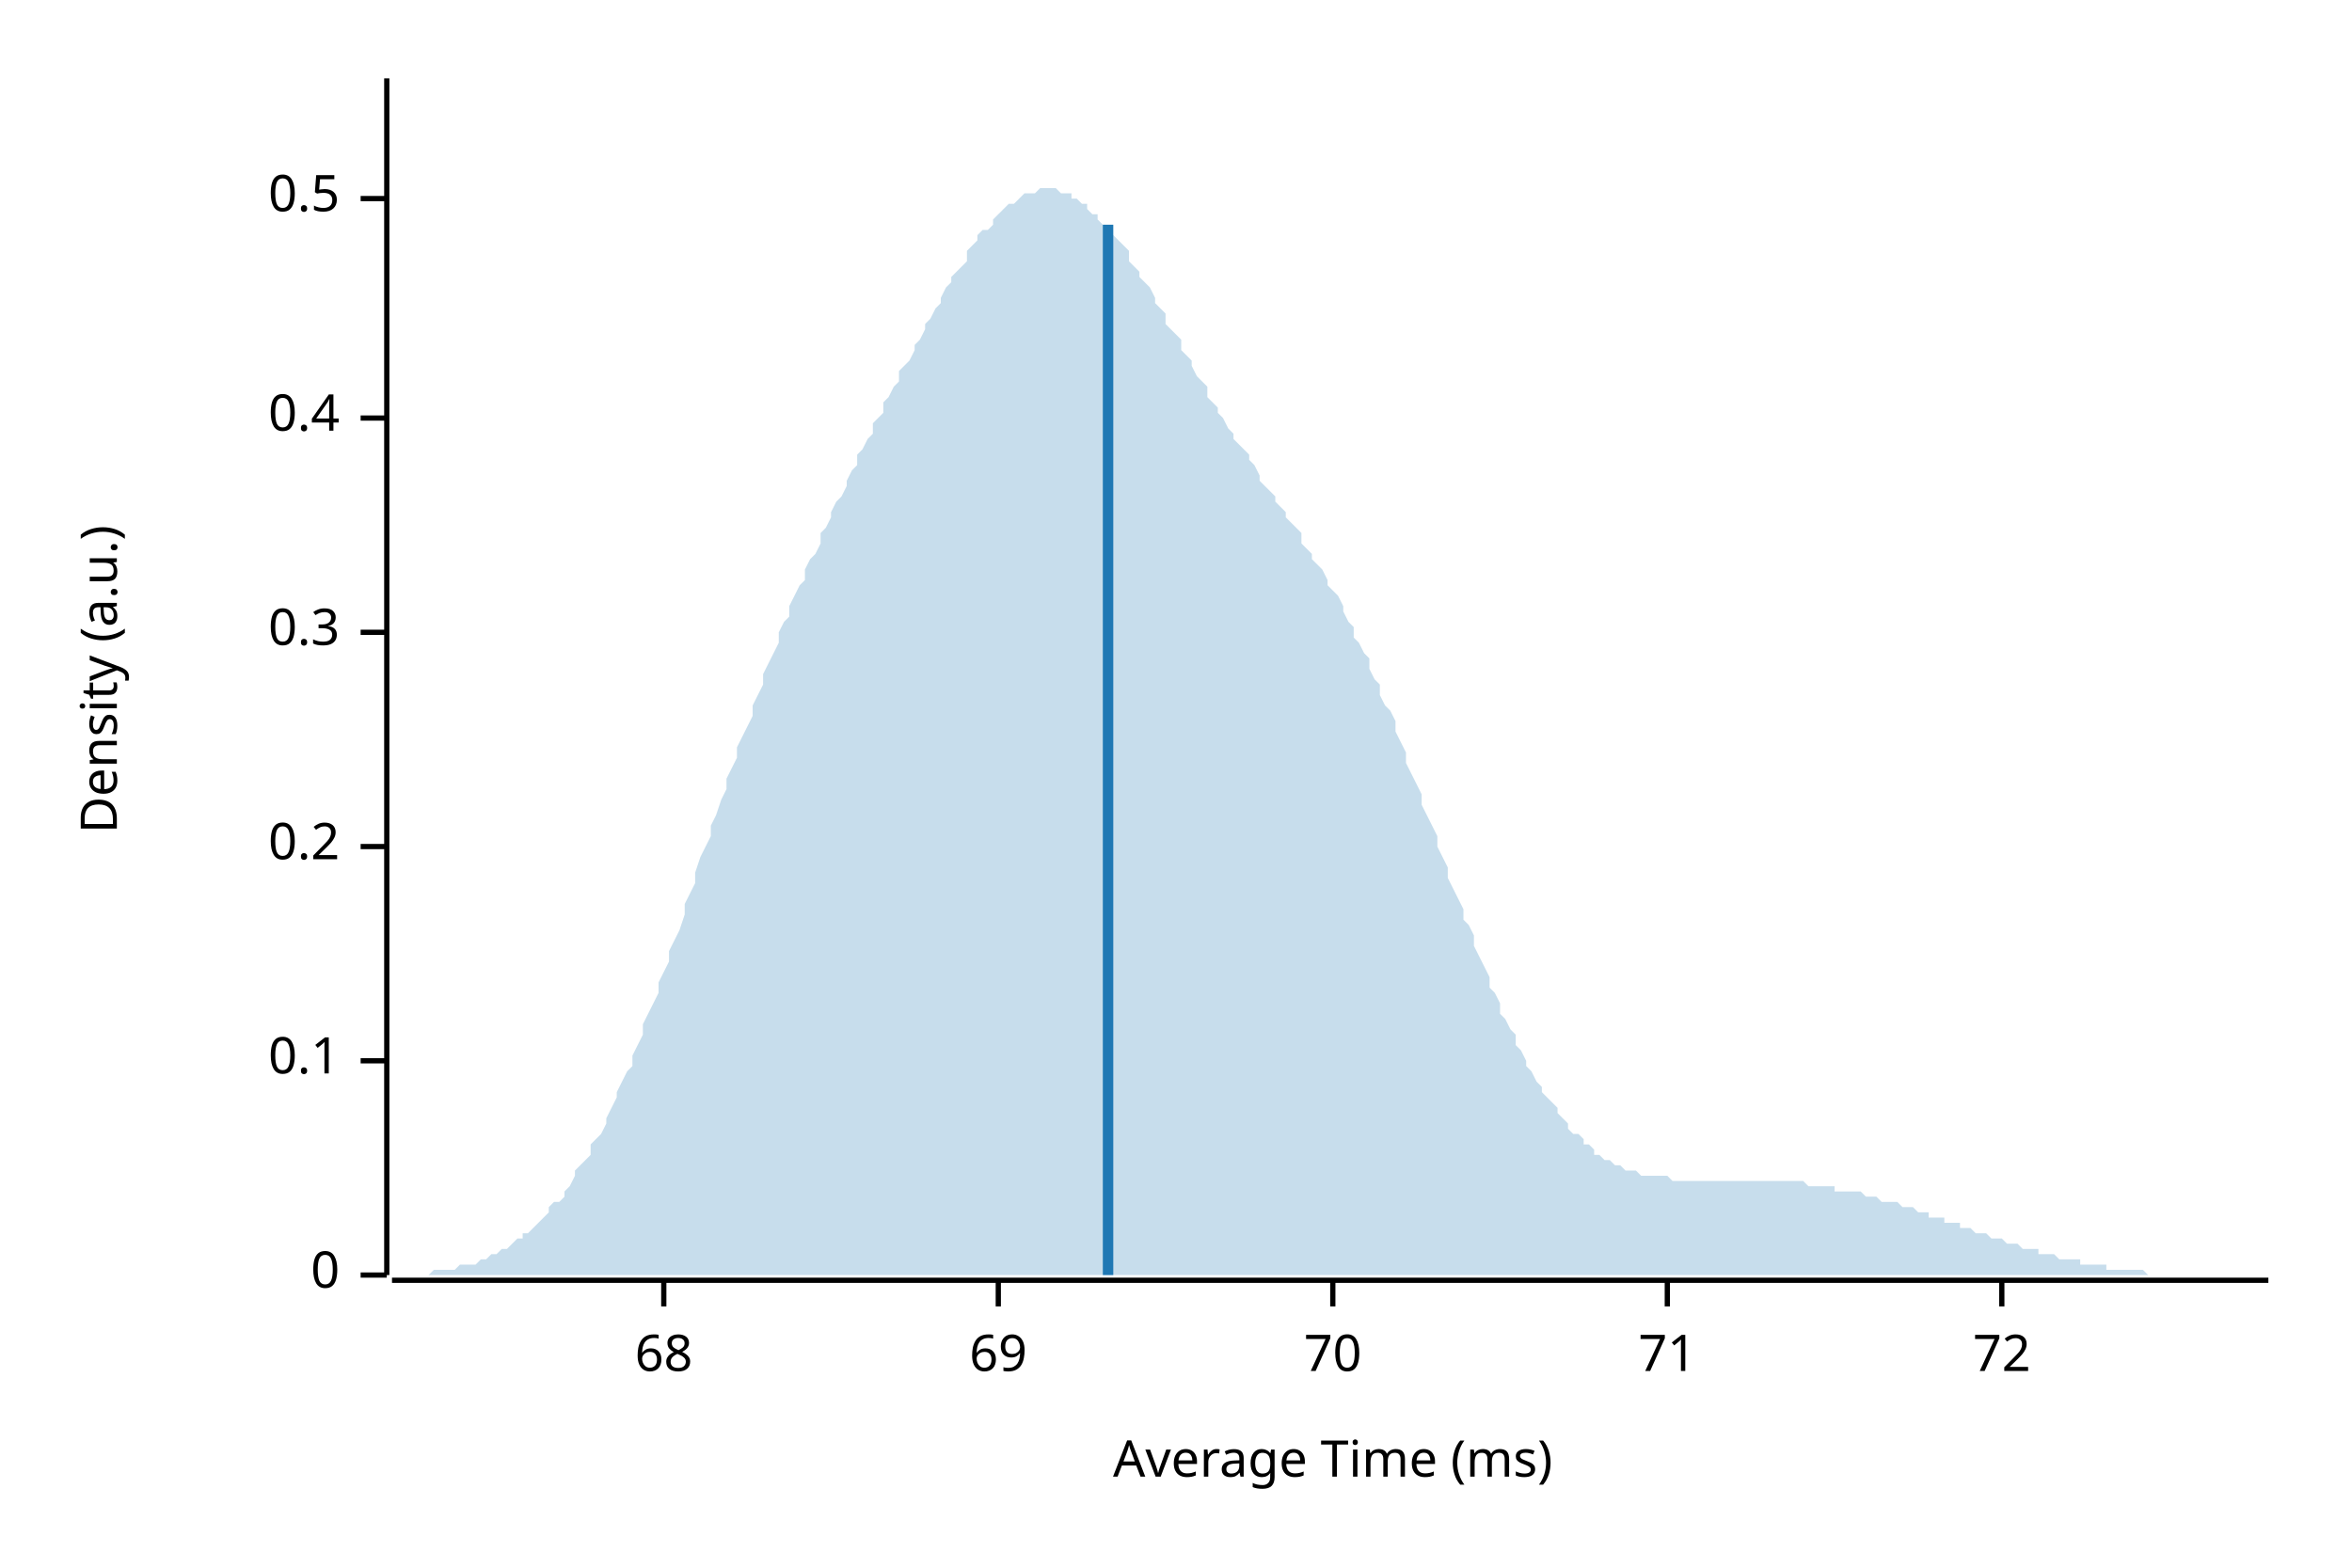
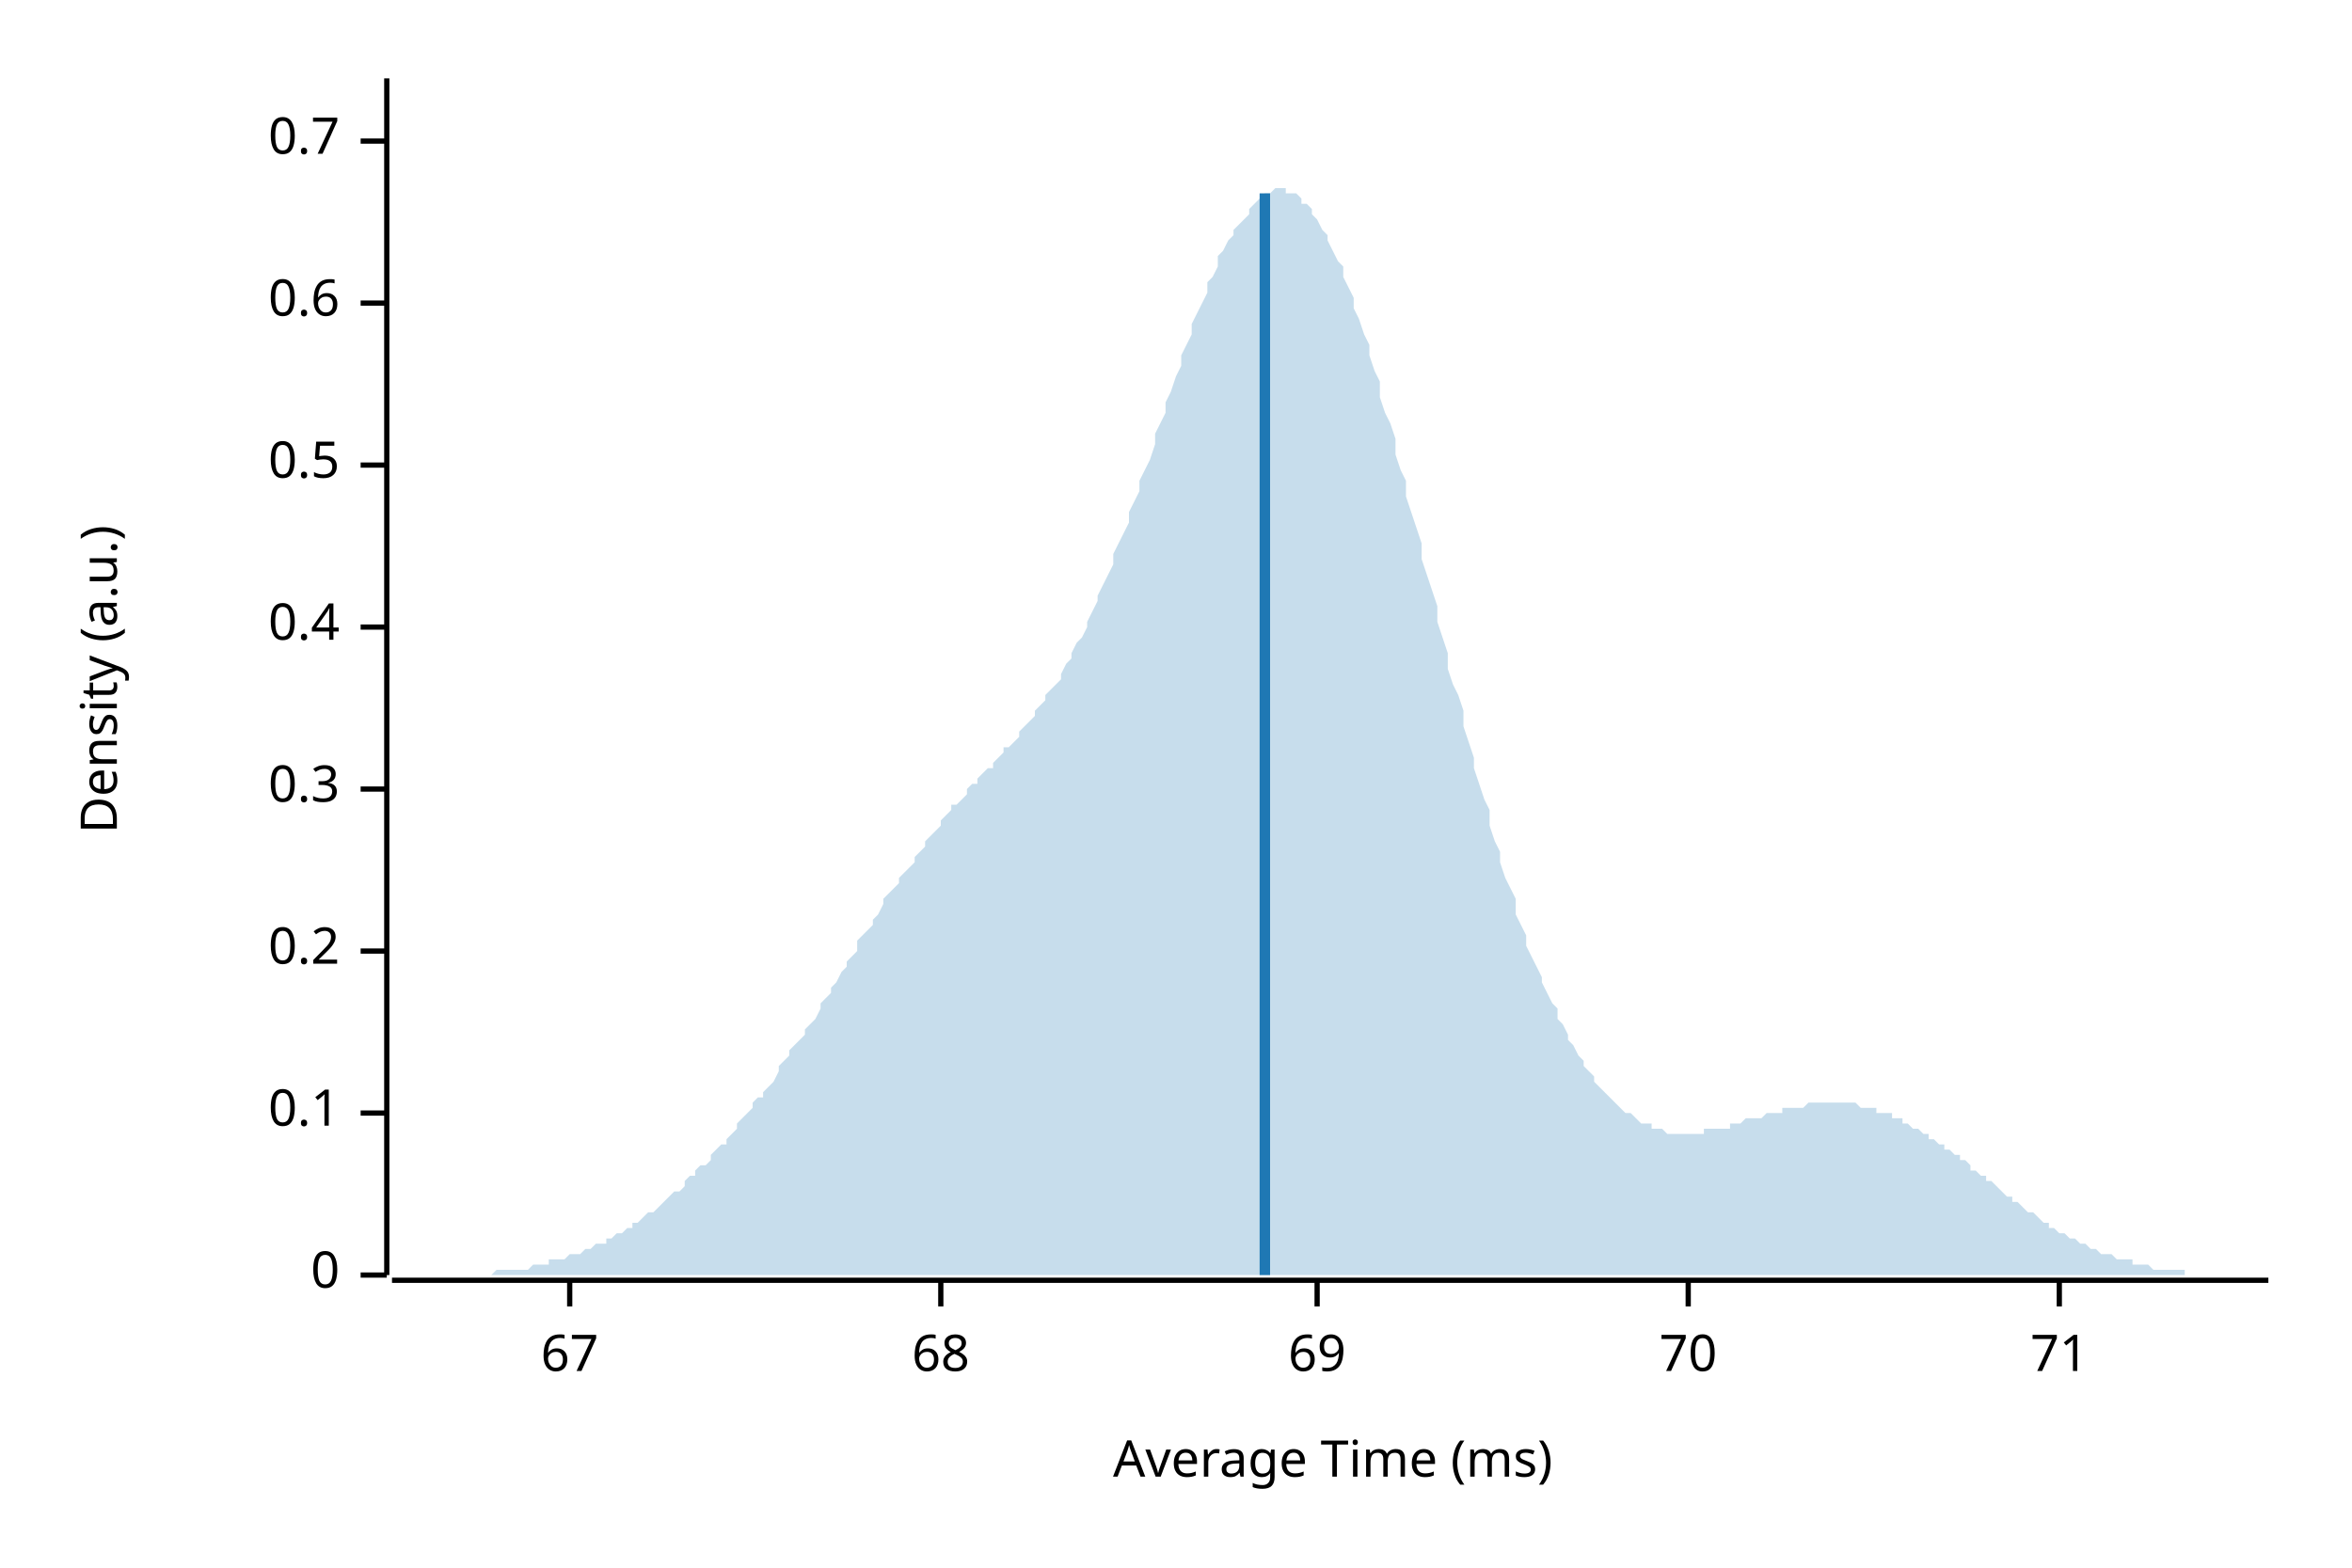
<svg xmlns="http://www.w3.org/2000/svg" width="450" height="300" viewBox="0 0 450 300">
  <text x="15" y="130" dy="0.76em" text-anchor="middle" font-family="sans-serif" font-size="9.677" opacity="1" fill="#000000" transform="rotate(270, 15, 130)">
Density (a.u.)
</text>
  <text x="255" y="285" dy="-0.5ex" text-anchor="middle" font-family="sans-serif" font-size="9.677" opacity="1" fill="#000000">
Average Time (ms)
</text>
  <polyline fill="none" opacity="1" stroke="#000000" stroke-width="1" points="74,15 74,244 " />
  <text x="65" y="244" dy="0.5ex" text-anchor="end" font-family="sans-serif" font-size="9.677" opacity="1" fill="#000000">
0
</text>
  <polyline fill="none" opacity="1" stroke="#000000" stroke-width="1" points="69,244 74,244 " />
-   <text x="65" y="203" dy="0.5ex" text-anchor="end" font-family="sans-serif" font-size="9.677" opacity="1" fill="#000000">
+   <text x="65" y="213" dy="0.5ex" text-anchor="end" font-family="sans-serif" font-size="9.677" opacity="1" fill="#000000">
0.1
</text>
-   <polyline fill="none" opacity="1" stroke="#000000" stroke-width="1" points="69,203 74,203 " />
-   <text x="65" y="162" dy="0.5ex" text-anchor="end" font-family="sans-serif" font-size="9.677" opacity="1" fill="#000000">
+   <polyline fill="none" opacity="1" stroke="#000000" stroke-width="1" points="69,213 74,213 " />
+   <text x="65" y="182" dy="0.5ex" text-anchor="end" font-family="sans-serif" font-size="9.677" opacity="1" fill="#000000">
0.2
</text>
-   <polyline fill="none" opacity="1" stroke="#000000" stroke-width="1" points="69,162 74,162 " />
-   <text x="65" y="121" dy="0.5ex" text-anchor="end" font-family="sans-serif" font-size="9.677" opacity="1" fill="#000000">
+   <polyline fill="none" opacity="1" stroke="#000000" stroke-width="1" points="69,182 74,182 " />
+   <text x="65" y="151" dy="0.5ex" text-anchor="end" font-family="sans-serif" font-size="9.677" opacity="1" fill="#000000">
0.3
</text>
-   <polyline fill="none" opacity="1" stroke="#000000" stroke-width="1" points="69,121 74,121 " />
-   <text x="65" y="80" dy="0.5ex" text-anchor="end" font-family="sans-serif" font-size="9.677" opacity="1" fill="#000000">
+   <polyline fill="none" opacity="1" stroke="#000000" stroke-width="1" points="69,151 74,151 " />
+   <text x="65" y="120" dy="0.5ex" text-anchor="end" font-family="sans-serif" font-size="9.677" opacity="1" fill="#000000">
0.4
</text>
-   <polyline fill="none" opacity="1" stroke="#000000" stroke-width="1" points="69,80 74,80 " />
-   <text x="65" y="38" dy="0.5ex" text-anchor="end" font-family="sans-serif" font-size="9.677" opacity="1" fill="#000000">
+   <polyline fill="none" opacity="1" stroke="#000000" stroke-width="1" points="69,120 74,120 " />
+   <text x="65" y="89" dy="0.5ex" text-anchor="end" font-family="sans-serif" font-size="9.677" opacity="1" fill="#000000">
0.5
</text>
-   <polyline fill="none" opacity="1" stroke="#000000" stroke-width="1" points="69,38 74,38 " />
+   <polyline fill="none" opacity="1" stroke="#000000" stroke-width="1" points="69,89 74,89 " />
+   <text x="65" y="58" dy="0.5ex" text-anchor="end" font-family="sans-serif" font-size="9.677" opacity="1" fill="#000000">
+ 0.6
+ </text>
+   <polyline fill="none" opacity="1" stroke="#000000" stroke-width="1" points="69,58 74,58 " />
+   <text x="65" y="27" dy="0.5ex" text-anchor="end" font-family="sans-serif" font-size="9.677" opacity="1" fill="#000000">
+ 0.7
+ </text>
+   <polyline fill="none" opacity="1" stroke="#000000" stroke-width="1" points="69,27 74,27 " />
  <polyline fill="none" opacity="1" stroke="#000000" stroke-width="1" points="75,245 434,245 " />
-   <text x="127" y="255" dy="0.76em" text-anchor="middle" font-family="sans-serif" font-size="9.677" opacity="1" fill="#000000">
+   <text x="109" y="255" dy="0.76em" text-anchor="middle" font-family="sans-serif" font-size="9.677" opacity="1" fill="#000000">
+ 67
+ </text>
+   <polyline fill="none" opacity="1" stroke="#000000" stroke-width="1" points="109,245 109,250 " />
+   <text x="180" y="255" dy="0.76em" text-anchor="middle" font-family="sans-serif" font-size="9.677" opacity="1" fill="#000000">
68
</text>
-   <polyline fill="none" opacity="1" stroke="#000000" stroke-width="1" points="127,245 127,250 " />
-   <text x="191" y="255" dy="0.76em" text-anchor="middle" font-family="sans-serif" font-size="9.677" opacity="1" fill="#000000">
+   <polyline fill="none" opacity="1" stroke="#000000" stroke-width="1" points="180,245 180,250 " />
+   <text x="252" y="255" dy="0.76em" text-anchor="middle" font-family="sans-serif" font-size="9.677" opacity="1" fill="#000000">
69
</text>
-   <polyline fill="none" opacity="1" stroke="#000000" stroke-width="1" points="191,245 191,250 " />
-   <text x="255" y="255" dy="0.76em" text-anchor="middle" font-family="sans-serif" font-size="9.677" opacity="1" fill="#000000">
+   <polyline fill="none" opacity="1" stroke="#000000" stroke-width="1" points="252,245 252,250 " />
+   <text x="323" y="255" dy="0.76em" text-anchor="middle" font-family="sans-serif" font-size="9.677" opacity="1" fill="#000000">
70
</text>
-   <polyline fill="none" opacity="1" stroke="#000000" stroke-width="1" points="255,245 255,250 " />
-   <text x="319" y="255" dy="0.76em" text-anchor="middle" font-family="sans-serif" font-size="9.677" opacity="1" fill="#000000">
+   <polyline fill="none" opacity="1" stroke="#000000" stroke-width="1" points="323,245 323,250 " />
+   <text x="394" y="255" dy="0.76em" text-anchor="middle" font-family="sans-serif" font-size="9.677" opacity="1" fill="#000000">
71
</text>
-   <polyline fill="none" opacity="1" stroke="#000000" stroke-width="1" points="319,245 319,250 " />
-   <text x="383" y="255" dy="0.76em" text-anchor="middle" font-family="sans-serif" font-size="9.677" opacity="1" fill="#000000">
- 72
- </text>
-   <polyline fill="none" opacity="1" stroke="#000000" stroke-width="1" points="383,245 383,250 " />
-   <polygon opacity="0.25" fill="#1F78B4" points="75,244 75,244 76,244 77,244 77,244 78,244 79,244 80,244 80,244 81,244 82,244 82,244 83,243 84,243 85,243 85,243 86,243 87,243 87,243 88,242 89,242 90,242 90,242 91,242 92,241 92,241 93,241 94,240 95,240 95,240 96,239 97,239 98,238 98,238 99,237 100,237 100,236 101,236 102,235 103,234 103,234 104,233 105,232 105,231 106,230 107,230 108,229 108,228 109,227 110,225 110,224 111,223 112,222 113,221 113,219 114,218 115,217 116,215 116,214 117,212 118,210 118,209 119,207 120,205 121,204 121,202 122,200 123,198 123,196 124,194 125,192 126,190 126,188 127,186 128,184 128,182 129,180 130,178 131,175 131,173 132,171 133,169 133,167 134,164 135,162 136,160 136,158 137,156 138,153 139,151 139,149 140,147 141,145 141,143 142,141 143,139 144,137 144,135 145,133 146,131 146,129 147,127 148,125 149,123 149,121 150,119 151,118 151,116 152,114 153,112 154,111 154,109 155,107 156,106 157,104 157,102 158,101 159,99 159,98 160,96 161,95 162,93 162,92 163,90 164,89 164,87 165,86 166,84 167,83 167,81 168,80 169,79 169,77 170,76 171,74 172,73 172,71 173,70 174,69 175,67 175,66 176,65 177,63 177,62 178,61 179,59 180,58 180,57 181,55 182,54 182,53 183,52 184,51 185,50 185,48 186,47 187,46 187,45 188,44 189,44 190,43 190,42 191,41 192,40 192,40 193,39 194,39 195,38 195,38 196,37 197,37 198,37 198,37 199,36 200,36 200,36 201,36 202,36 203,37 203,37 204,37 205,37 205,38 206,38 207,39 208,39 208,40 209,41 210,41 210,42 211,43 212,44 213,45 213,45 214,46 215,47 216,48 216,50 217,51 218,52 218,53 219,54 220,55 221,57 221,58 222,59 223,60 223,62 224,63 225,64 226,65 226,67 227,68 228,69 228,70 229,72 230,73 231,74 231,76 232,77 233,78 233,79 234,80 235,82 236,83 236,84 237,85 238,86 239,87 239,88 240,89 241,91 241,92 242,93 243,94 244,95 244,96 245,97 246,98 246,99 247,100 248,101 249,102 249,104 250,105 251,106 251,107 252,108 253,109 254,111 254,112 255,113 256,114 257,116 257,117 258,119 259,120 259,122 260,123 261,125 262,126 262,128 263,130 264,131 264,133 265,135 266,136 267,138 267,140 268,142 269,144 269,146 270,148 271,150 272,152 272,154 273,156 274,158 275,160 275,162 276,164 277,166 277,168 278,170 279,172 280,174 280,176 281,177 282,179 282,181 283,183 284,185 285,187 285,189 286,190 287,192 287,194 288,195 289,197 290,198 290,200 291,201 292,203 292,204 293,205 294,207 295,208 295,209 296,210 297,211 298,212 298,213 299,214 300,215 300,216 301,217 302,217 303,218 303,219 304,219 305,220 305,221 306,221 307,222 308,222 308,222 309,223 310,223 310,223 311,224 312,224 313,224 313,224 314,225 315,225 316,225 316,225 317,225 318,225 318,225 319,225 320,226 321,226 321,226 322,226 323,226 323,226 324,226 325,226 326,226 326,226 327,226 328,226 328,226 329,226 330,226 331,226 331,226 332,226 333,226 333,226 334,226 335,226 336,226 336,226 337,226 338,226 339,226 339,226 340,226 341,226 341,226 342,226 343,226 344,226 344,226 345,226 346,227 346,227 347,227 348,227 349,227 349,227 350,227 351,227 351,228 352,228 353,228 354,228 354,228 355,228 356,228 357,229 357,229 358,229 359,229 359,229 360,230 361,230 362,230 362,230 363,230 364,231 364,231 365,231 366,231 367,232 367,232 368,232 369,232 369,233 370,233 371,233 372,233 372,234 373,234 374,234 375,234 375,235 376,235 377,235 377,235 378,236 379,236 380,236 380,236 381,237 382,237 382,237 383,237 384,238 385,238 385,238 386,238 387,239 387,239 388,239 389,239 390,239 390,240 391,240 392,240 392,240 393,240 394,241 395,241 395,241 396,241 397,241 398,241 398,242 399,242 400,242 400,242 401,242 402,242 403,242 403,243 404,243 405,243 405,243 406,243 407,243 408,243 408,243 409,243 410,243 410,243 411,244 412,244 413,244 413,244 414,244 415,244 416,244 416,244 417,244 418,244 418,244 419,244 420,244 421,244 421,244 422,244 423,244 423,244 424,244 425,244 426,244 426,244 427,244 428,244 428,244 429,244 430,244 431,244 431,244 432,244 433,244 434,244 434,244 75,244 " />
-   <polyline fill="none" opacity="1" stroke="#1F78B4" stroke-width="2" points="212,244 212,43 " />
+   <polyline fill="none" opacity="1" stroke="#000000" stroke-width="1" points="394,245 394,250 " />
+   <polygon opacity="0.25" fill="#1F78B4" points="75,244 75,244 76,244 77,244 77,244 78,244 79,244 80,244 80,244 81,244 82,244 82,244 83,244 84,244 85,244 85,244 86,244 87,244 87,244 88,244 89,244 90,244 90,244 91,244 92,244 92,244 93,244 94,244 95,243 95,243 96,243 97,243 98,243 98,243 99,243 100,243 100,243 101,243 102,242 103,242 103,242 104,242 105,242 105,241 106,241 107,241 108,241 108,241 109,240 110,240 110,240 111,240 112,239 113,239 113,239 114,238 115,238 116,238 116,237 117,237 118,236 118,236 119,236 120,235 121,235 121,234 122,234 123,233 123,233 124,232 125,232 126,231 126,231 127,230 128,229 128,229 129,228 130,228 131,227 131,226 132,225 133,225 133,224 134,223 135,223 136,222 136,221 137,220 138,219 139,219 139,218 140,217 141,216 141,215 142,214 143,213 144,212 144,211 145,210 146,210 146,209 147,208 148,207 149,205 149,204 150,203 151,202 151,201 152,200 153,199 154,198 154,197 155,196 156,195 157,193 157,192 158,191 159,190 159,189 160,188 161,186 162,185 162,184 163,183 164,182 164,180 165,179 166,178 167,177 167,176 168,175 169,173 169,172 170,171 171,170 172,169 172,168 173,167 174,166 175,165 175,164 176,163 177,162 177,161 178,160 179,159 180,158 180,157 181,156 182,155 182,154 183,154 184,153 185,152 185,151 186,150 187,150 187,149 188,148 189,147 190,147 190,146 191,145 192,144 192,143 193,143 194,142 195,141 195,140 196,139 197,138 198,137 198,136 199,135 200,134 200,133 201,132 202,131 203,130 203,129 204,127 205,126 205,125 206,123 207,122 208,120 208,119 209,117 210,115 210,114 211,112 212,110 213,108 213,106 214,104 215,102 216,100 216,98 217,96 218,94 218,92 219,90 220,88 221,85 221,83 222,81 223,79 223,77 224,75 225,72 226,70 226,68 227,66 228,64 228,62 229,60 230,58 231,56 231,54 232,53 233,51 233,49 234,48 235,46 236,45 236,44 237,43 238,42 239,41 239,40 240,39 241,38 241,38 242,37 243,37 244,36 244,36 245,36 246,36 246,37 247,37 248,37 249,38 249,39 250,39 251,40 251,41 252,42 253,44 254,45 254,46 255,48 256,50 257,51 257,53 258,55 259,57 259,59 260,61 261,64 262,66 262,68 263,71 264,73 264,76 265,79 266,81 267,84 267,87 268,90 269,92 269,95 270,98 271,101 272,104 272,107 273,110 274,113 275,116 275,119 276,122 277,125 277,128 278,131 279,133 280,136 280,139 281,142 282,145 282,147 283,150 284,153 285,155 285,158 286,161 287,163 287,165 288,168 289,170 290,172 290,175 291,177 292,179 292,181 293,183 294,185 295,187 295,188 296,190 297,192 298,193 298,195 299,196 300,198 300,199 301,200 302,202 303,203 303,204 304,205 305,206 305,207 306,208 307,209 308,210 308,210 309,211 310,212 310,212 311,213 312,213 313,214 313,214 314,215 315,215 316,215 316,216 317,216 318,216 318,216 319,217 320,217 321,217 321,217 322,217 323,217 323,217 324,217 325,217 326,217 326,216 327,216 328,216 328,216 329,216 330,216 331,216 331,215 332,215 333,215 333,215 334,214 335,214 336,214 336,214 337,214 338,213 339,213 339,213 340,213 341,213 341,212 342,212 343,212 344,212 344,212 345,212 346,211 346,211 347,211 348,211 349,211 349,211 350,211 351,211 351,211 352,211 353,211 354,211 354,211 355,211 356,212 357,212 357,212 358,212 359,212 359,213 360,213 361,213 362,213 362,214 363,214 364,214 364,215 365,215 366,216 367,216 367,216 368,217 369,217 369,218 370,218 371,219 372,219 372,220 373,220 374,221 375,221 375,222 376,222 377,223 377,224 378,224 379,225 380,225 380,226 381,226 382,227 382,227 383,228 384,229 385,229 385,230 386,230 387,231 387,231 388,232 389,232 390,233 390,233 391,234 392,234 392,235 393,235 394,236 395,236 395,236 396,237 397,237 398,238 398,238 399,238 400,239 400,239 401,239 402,240 403,240 403,240 404,240 405,241 405,241 406,241 407,241 408,241 408,242 409,242 410,242 410,242 411,242 412,243 413,243 413,243 414,243 415,243 416,243 416,243 417,243 418,243 418,244 419,244 420,244 421,244 421,244 422,244 423,244 423,244 424,244 425,244 426,244 426,244 427,244 428,244 428,244 429,244 430,244 431,244 431,244 432,244 433,244 434,244 434,244 75,244 " />
+   <polyline fill="none" opacity="1" stroke="#1F78B4" stroke-width="2" points="242,244 242,37 " />
</svg>
